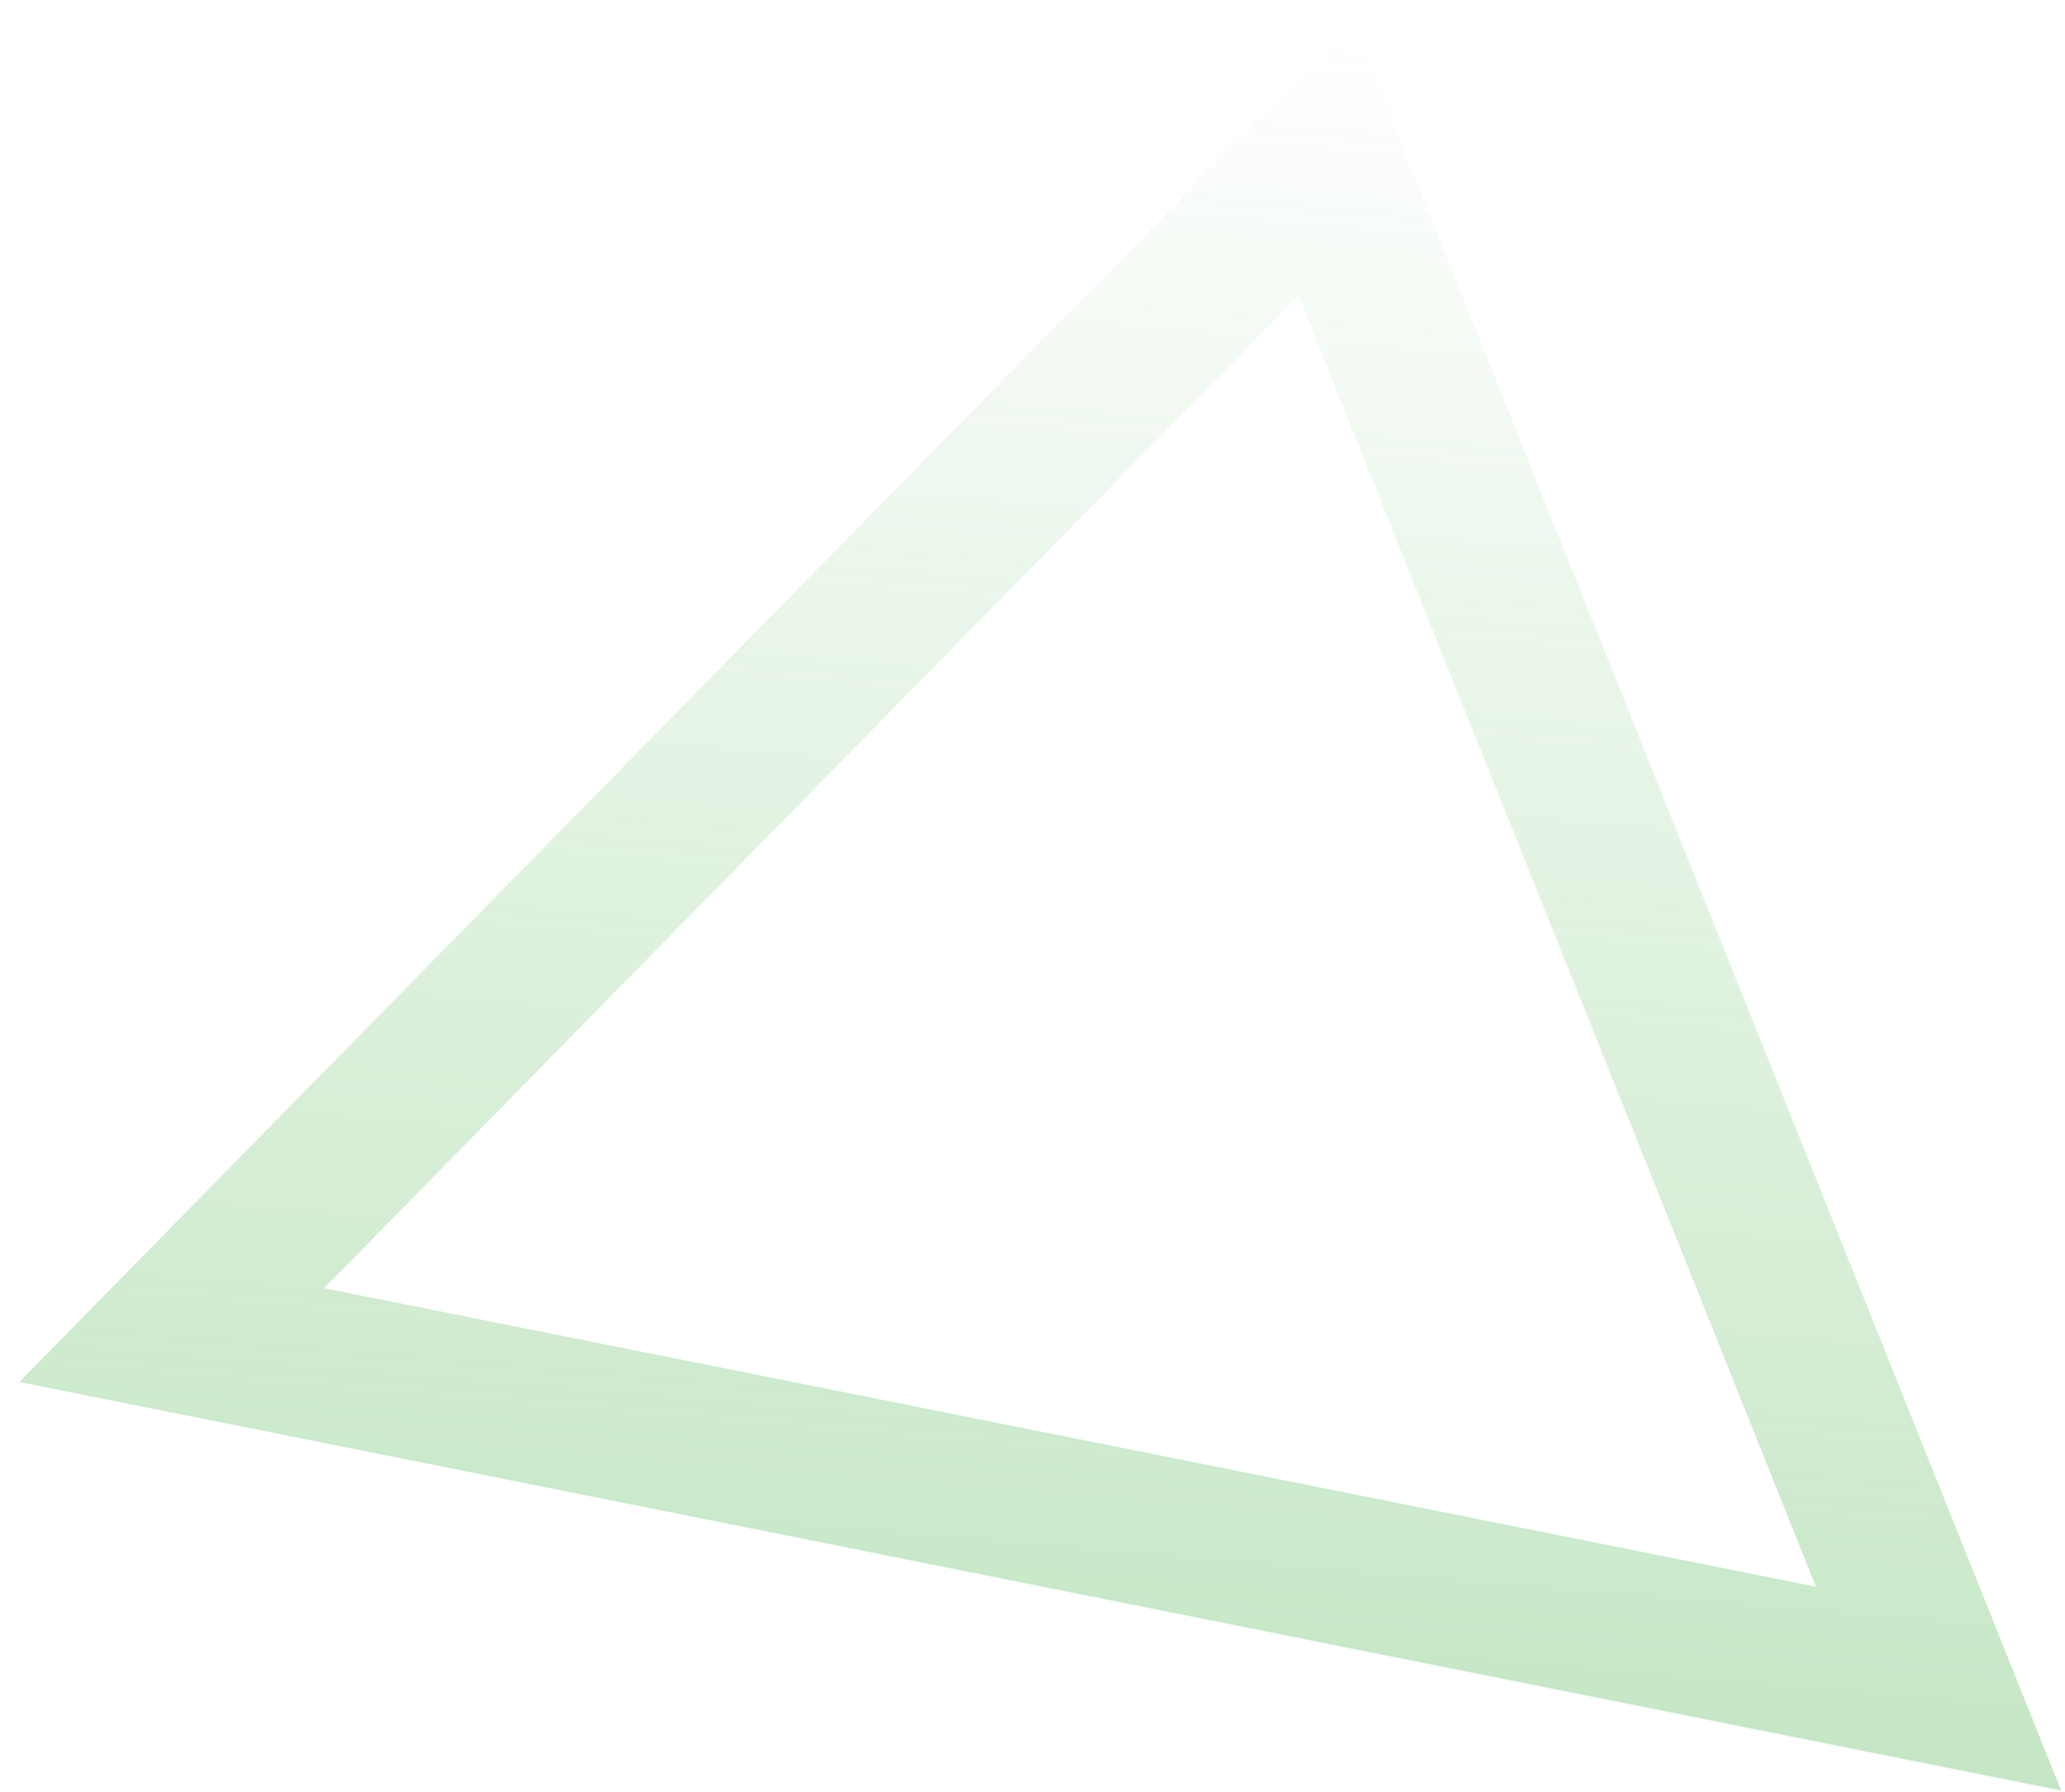
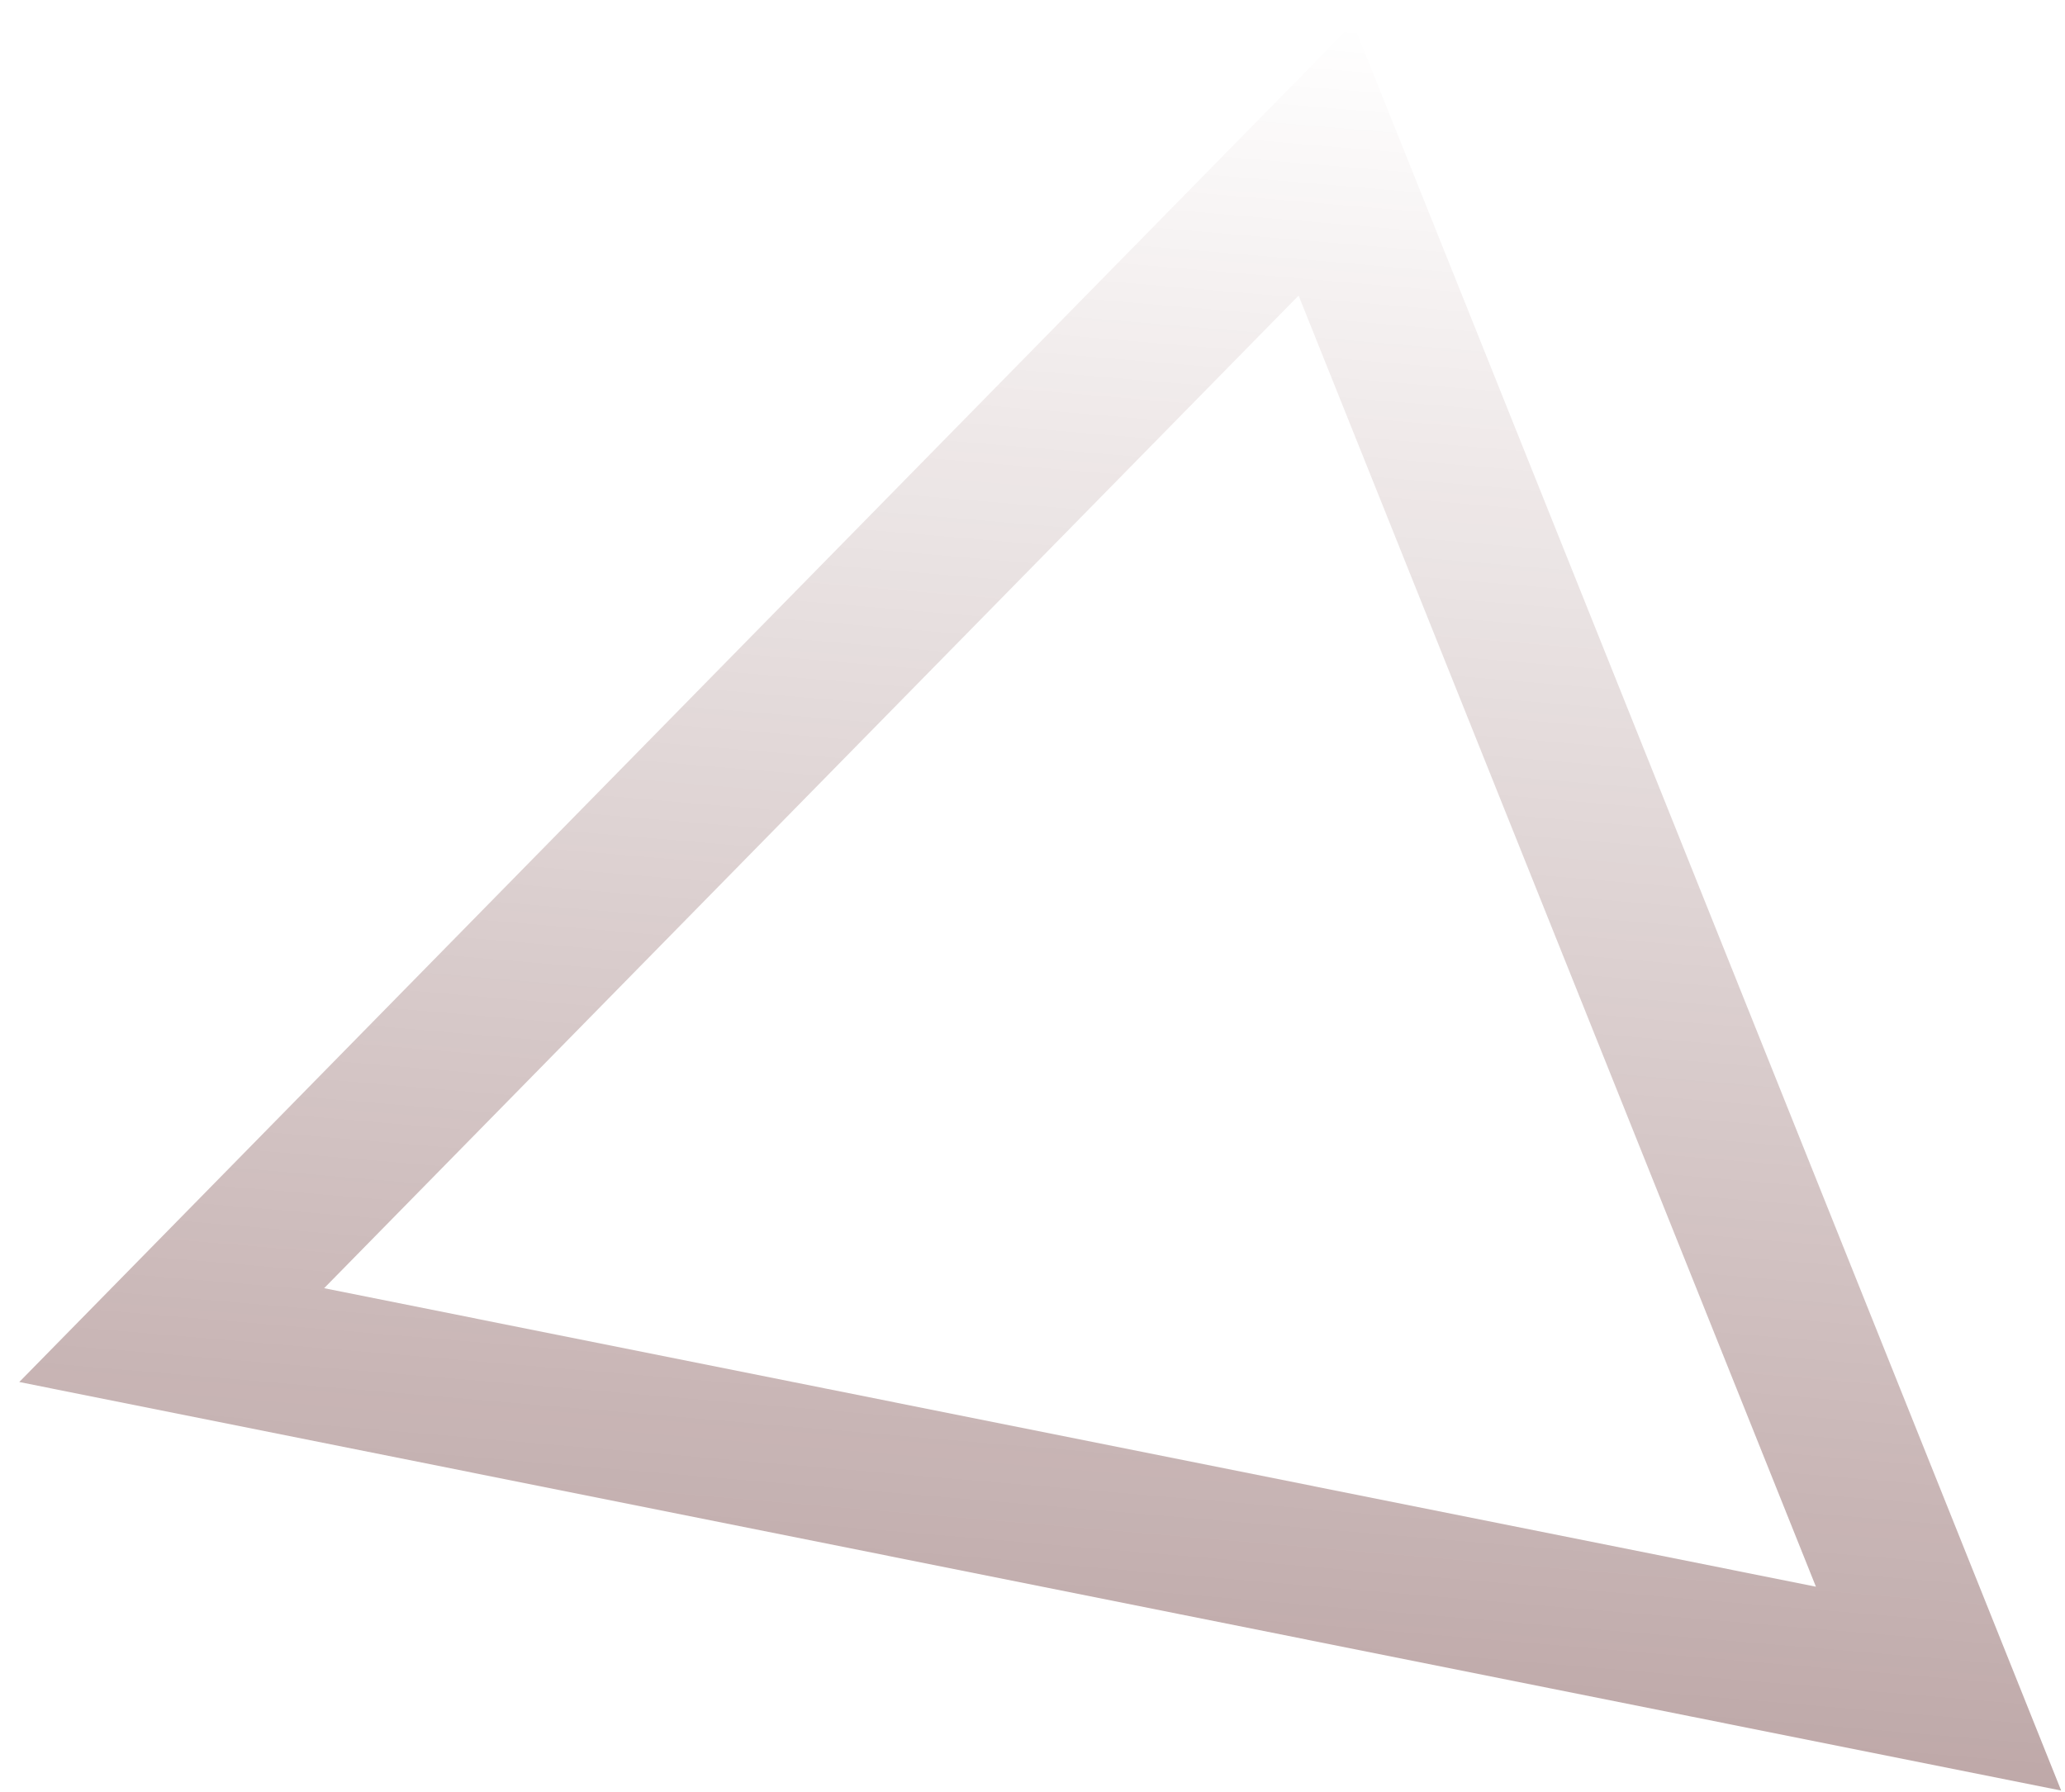
<svg xmlns="http://www.w3.org/2000/svg" width="68" height="59" viewBox="0 0 68 59" fill="none">
  <path d="M5.654 43.975L43.66 5.252L63.836 55.619L5.654 43.975Z" stroke="url(#paint0_linear_16_135)" stroke-width="5" />
  <defs>
    <linearGradient id="paint0_linear_16_135" x1="36.384" y1="96.926" x2="44.557" y2="0.769" gradientUnits="userSpaceOnUse">
-       <stop stop-color="#58B958" stop-opacity="0.6" />
-       <stop offset="1" stop-color="#58B958" stop-opacity="0" />
+       <stop stop-color="#450505" stop-opacity="0.6" />
+       <stop offset="1" stop-color="#450505" stop-opacity="0" />
    </linearGradient>
  </defs>
</svg>
